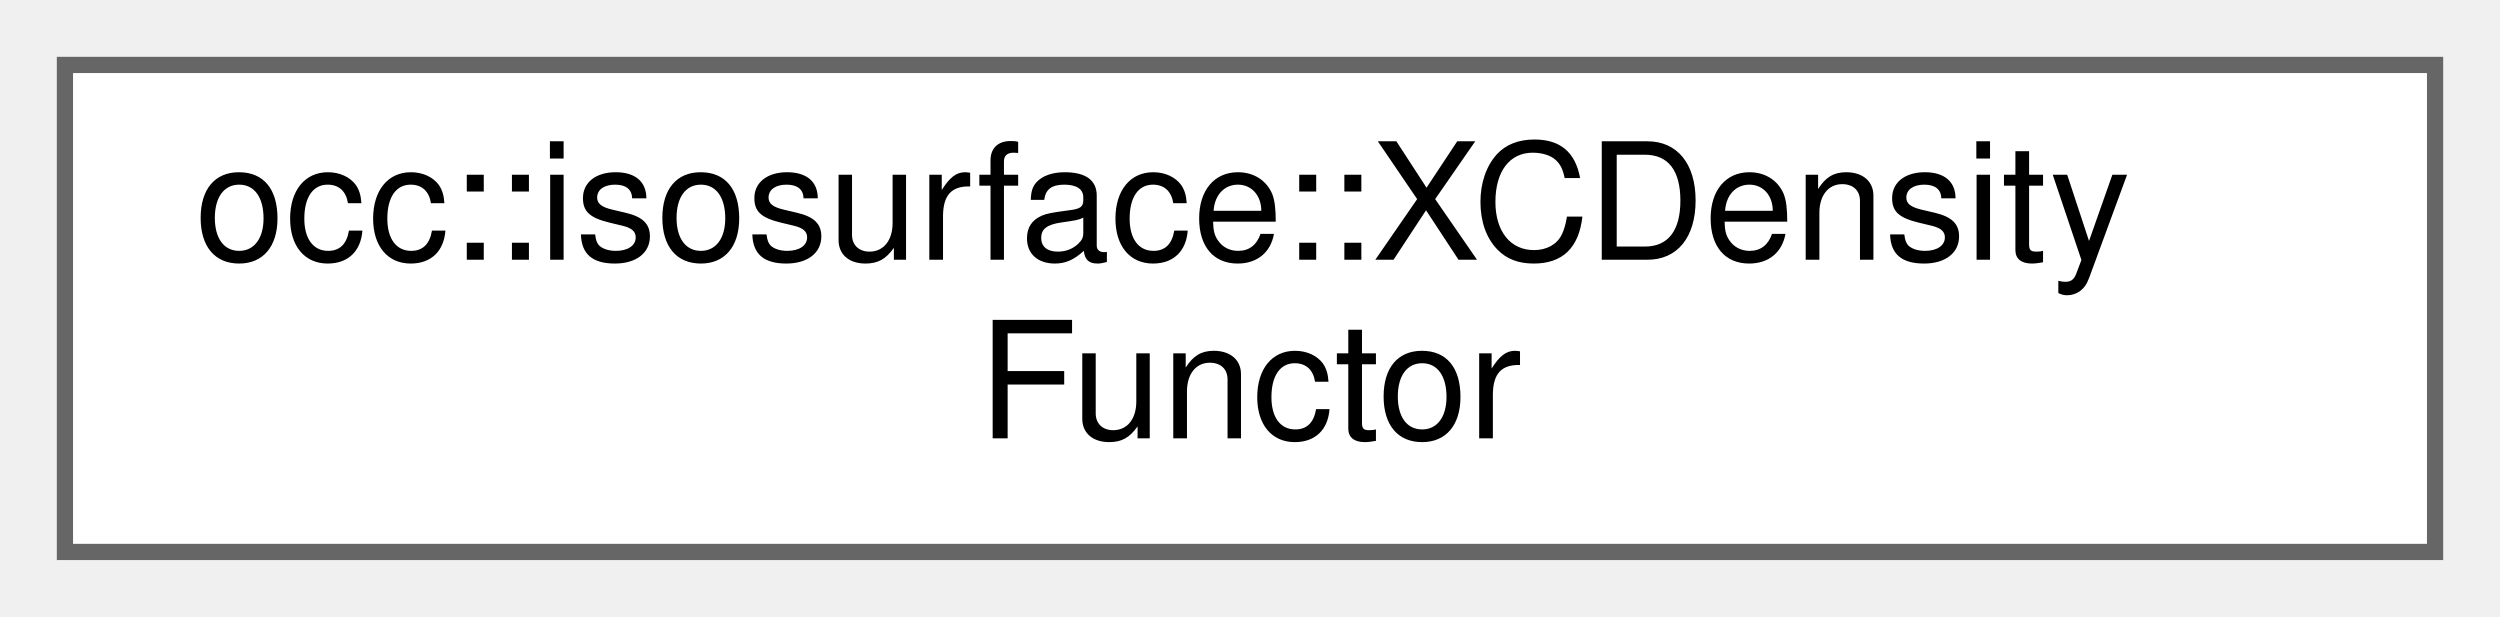
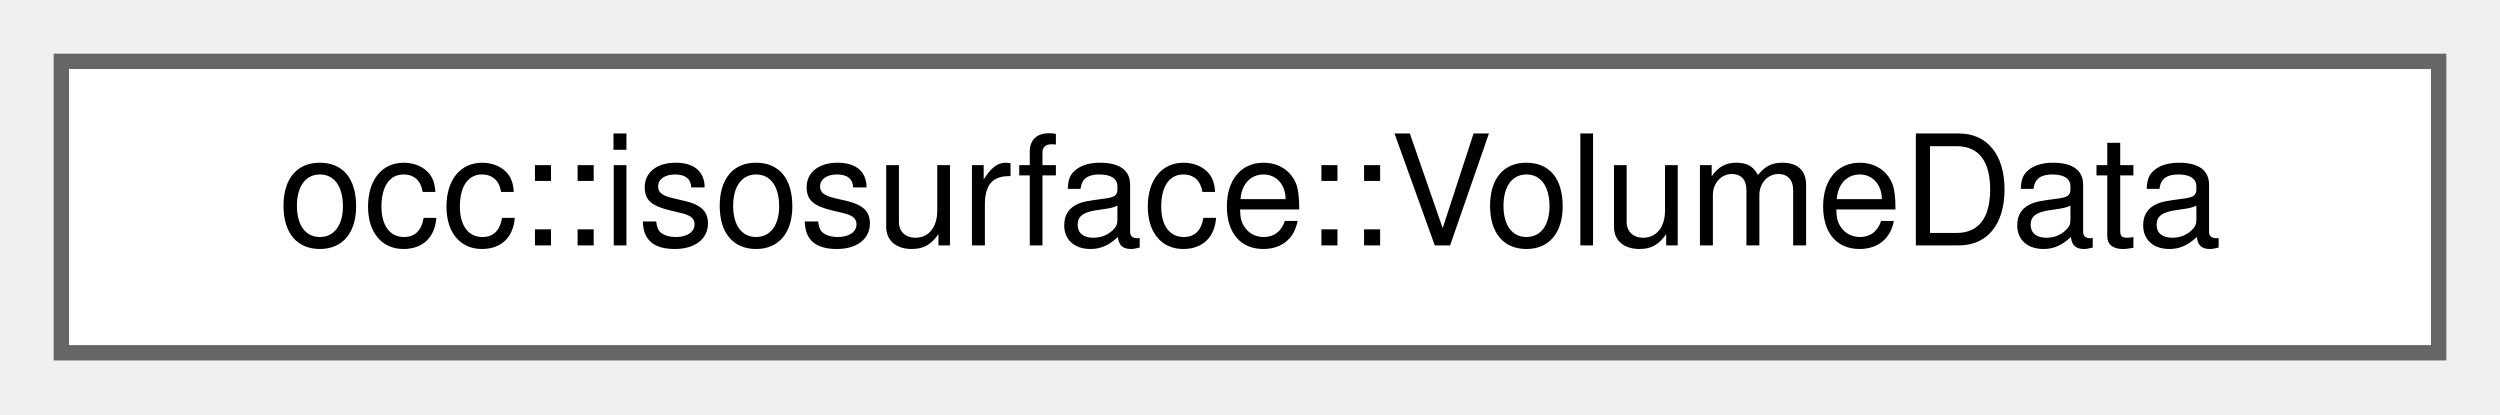
- <svg xmlns="http://www.w3.org/2000/svg" xmlns:xlink="http://www.w3.org/1999/xlink" width="154pt" height="38pt" viewBox="0.00 0.00 154.00 38.00">
-   <g id="graph0" class="graph" transform="scale(1 1) rotate(0) translate(4 34)">
+ <svg xmlns="http://www.w3.org/2000/svg" xmlns:xlink="http://www.w3.org/1999/xlink" width="163pt" height="27pt" viewBox="0.00 0.00 163.00 27.00">
+   <g id="graph0" class="graph" transform="scale(1 1) rotate(0) translate(4 23)">
    <g id="Node000000" class="node">
      <g id="a_Node000000">
-         <a xlink:href="structocc_1_1isosurface_1_1XCDensityFunctor.html" target="_top" xlink:title=" ">
-           <polygon fill="white" stroke="#666666" points="146,-30 0,-30 0,0 146,0 146,-30" />
-           <text text-anchor="start" x="8" y="-18" font-family="Helvetica,sans-Serif" font-size="10.00">occ::isosurface::XCDensity</text>
-           <text text-anchor="middle" x="73" y="-7" font-family="Helvetica,sans-Serif" font-size="10.00">Functor</text>
+         <a xlink:href="structocc_1_1isosurface_1_1VolumeData.html" target="_top" xlink:title="Clean volumetric data representation using Eigen::Tensor.">
+           <polygon fill="white" stroke="#666666" points="155,-19 0,-19 0,0 155,0 155,-19" />
+           <text text-anchor="middle" x="77.5" y="-7" font-family="Helvetica,sans-Serif" font-size="10.00">occ::isosurface::VolumeData</text>
        </a>
      </g>
    </g>
  </g>
</svg>
